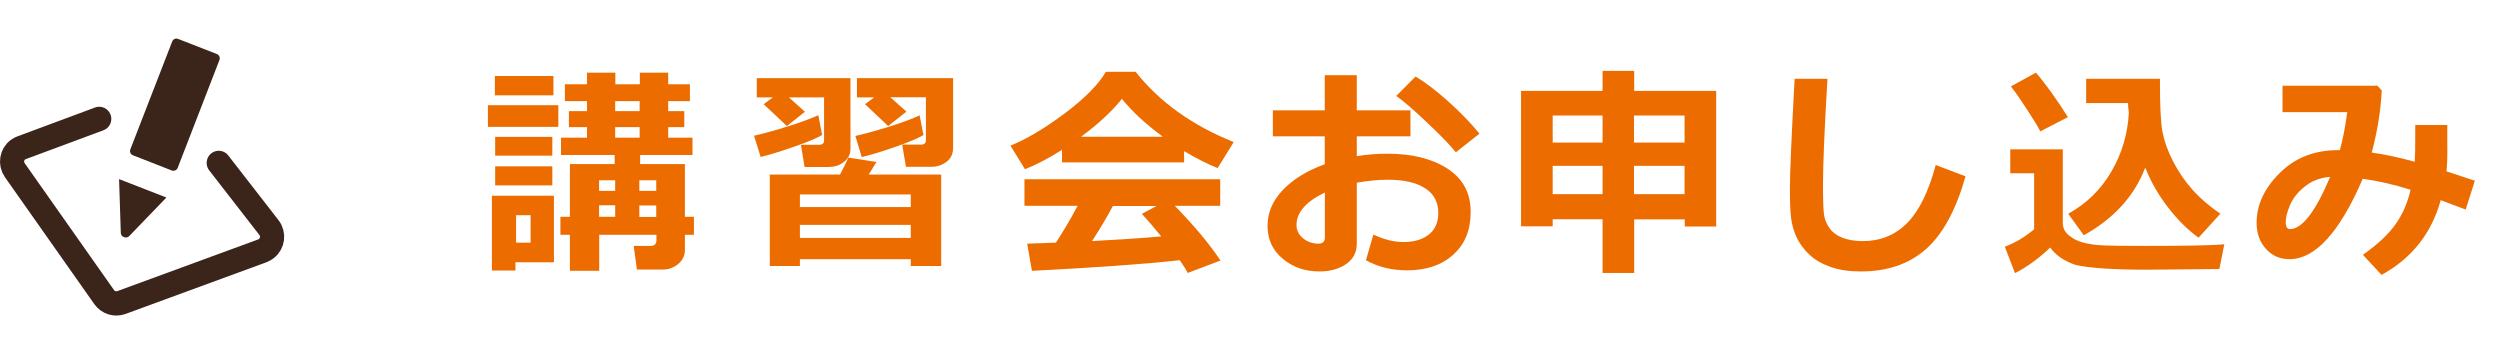
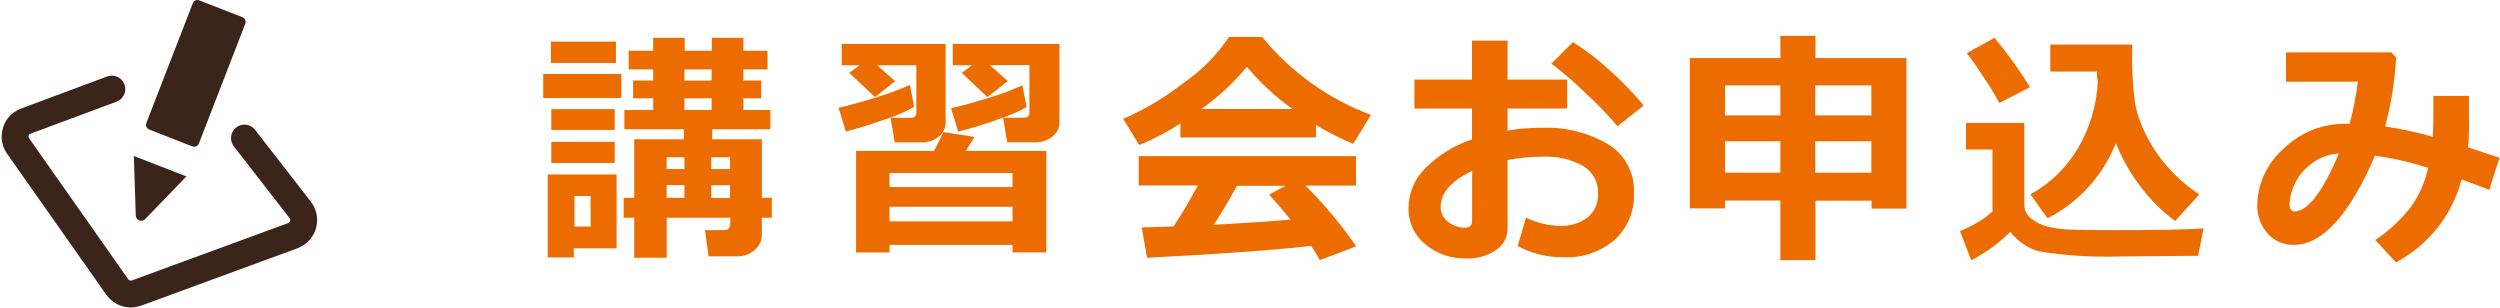
- <svg xmlns="http://www.w3.org/2000/svg" width="155px" height="21px" viewBox="0 0 156 21" version="1.1">
-   <g id="surface1">
-     <path style=" stroke:none;fill-rule:nonzero;fill:rgb(23.137%,14.118%,10.196%);fill-opacity:1;" d="M 8.133 9.254 L 10.746 2.52 C 10.801 2.375 10.965 2.301 11.109 2.359 L 13.535 3.305 C 13.68 3.363 13.75 3.527 13.695 3.672 L 11.086 10.41 C 11.027 10.555 10.863 10.625 10.719 10.57 L 8.293 9.621 C 8.148 9.562 8.078 9.402 8.133 9.254 Z M 8.133 9.254 " />
-     <path style=" stroke:none;fill-rule:nonzero;fill:rgb(23.137%,14.118%,10.196%);fill-opacity:1;" d="M 7.43 11.109 L 10.383 12.258 L 8.043 14.684 C 7.91 14.793 7.711 14.762 7.598 14.633 C 7.57 14.59 7.539 14.531 7.539 14.48 Z M 7.43 11.109 " />
-     <path style="fill:none;stroke-width:1.5;stroke-linecap:round;stroke-linejoin:miter;stroke:rgb(23.137%,14.118%,10.196%);stroke-opacity:1;stroke-miterlimit:10;" d="M 13.579 9.999 L 16.699 14 C 17.01 14.398 16.94 14.979 16.54 15.288 C 16.458 15.35 16.381 15.4 16.291 15.431 L 7.532 18.631 C 7.139 18.77 6.712 18.631 6.471 18.298 L 0.921 10.452 C 0.63 10.042 0.719 9.469 1.119 9.179 C 1.189 9.129 1.271 9.09 1.349 9.059 L 6.16 7.279 " transform="matrix(1.005144,0,0,1.009605,0,0.00249262)" />
-     <path style=" stroke:none;fill-rule:nonzero;fill:rgb(92.941%,42.353%,0%);fill-opacity:1;" d="M 34.84 7.848 L 30.445 7.848 L 30.445 6.496 L 34.84 6.496 Z M 34.566 16.297 L 32.164 16.297 L 32.164 16.812 L 30.695 16.812 L 30.695 12.148 L 34.566 12.148 L 34.566 16.309 Z M 34.535 5.879 L 30.879 5.879 L 30.879 4.676 L 34.535 4.676 Z M 34.465 9.645 L 30.898 9.645 L 30.898 8.473 L 34.465 8.473 Z M 34.465 11.5 L 30.898 11.5 L 30.898 10.312 L 34.465 10.312 Z M 33.109 15.074 L 33.109 13.359 L 32.203 13.359 L 32.203 15.074 Z M 43.301 14.582 L 42.738 14.582 L 42.738 15.539 C 42.738 15.875 42.598 16.168 42.328 16.398 C 42.055 16.629 41.742 16.75 41.391 16.75 L 39.742 16.75 L 39.543 15.277 L 40.578 15.277 C 40.828 15.277 40.961 15.168 40.961 14.934 L 40.961 14.582 L 37.391 14.582 L 37.391 16.832 L 35.562 16.832 L 35.562 14.582 L 34.969 14.582 L 34.969 13.461 L 35.562 13.461 L 35.562 10.168 L 38.355 10.168 L 38.355 9.605 L 35.008 9.605 L 35.008 8.523 L 36.629 8.523 L 36.629 7.867 L 35.5 7.867 L 35.5 6.867 L 36.629 6.867 L 36.629 6.242 L 35.25 6.242 L 35.25 5.191 L 36.629 5.191 L 36.629 4.465 L 38.398 4.465 L 38.398 5.191 L 39.926 5.191 L 39.926 4.465 L 41.695 4.465 L 41.695 5.191 L 43.051 5.191 L 43.051 6.242 L 41.695 6.242 L 41.695 6.867 L 42.699 6.867 L 42.699 7.867 L 41.695 7.867 L 41.695 8.523 L 43.211 8.523 L 43.211 9.605 L 39.945 9.605 L 39.945 10.168 L 42.738 10.168 L 42.738 13.461 L 43.301 13.461 Z M 38.387 11.18 L 37.383 11.18 L 37.383 11.844 L 38.387 11.844 Z M 37.383 13.461 L 38.387 13.461 L 38.387 12.742 L 37.383 12.742 Z M 38.387 6.242 L 38.387 6.867 L 39.914 6.867 L 39.914 6.242 Z M 38.387 8.523 L 39.914 8.523 L 39.914 7.867 L 38.387 7.867 Z M 40.949 11.844 L 40.949 11.18 L 39.895 11.18 L 39.895 11.844 Z M 39.895 13.469 L 40.949 13.469 L 40.949 12.754 L 39.895 12.754 Z M 39.895 13.469 " />
-     <path style=" stroke:none;fill-rule:nonzero;fill:rgb(92.941%,42.353%,0%);fill-opacity:1;" d="M 51.301 8.352 C 51.07 8.504 50.527 8.746 49.664 9.047 C 48.801 9.352 48.066 9.582 47.465 9.727 L 47.051 8.402 C 47.633 8.27 48.348 8.078 49.172 7.816 C 49.996 7.555 50.629 7.32 51.062 7.121 Z M 50.227 6.906 L 49.102 7.797 L 47.652 6.434 L 48.227 6.008 L 47.223 6.008 L 47.223 4.809 L 53.07 4.809 L 53.07 9.219 C 53.07 9.562 52.93 9.836 52.648 10.047 C 52.367 10.262 52.055 10.352 51.715 10.352 L 50.207 10.352 L 49.977 8.969 L 51.113 8.969 C 51.324 8.969 51.422 8.875 51.422 8.684 L 51.422 6.008 L 49.223 6.008 L 50.219 6.898 Z M 56.832 16.105 L 49.914 16.105 L 49.914 16.531 L 48.035 16.531 L 48.035 10.824 L 52.418 10.824 C 52.668 10.352 52.84 9.996 52.941 9.766 L 54.691 10.039 L 54.207 10.824 L 58.73 10.824 L 58.73 16.531 L 56.832 16.531 Z M 56.832 12.855 L 56.832 12.066 L 49.914 12.066 L 49.914 12.855 Z M 49.914 14.781 L 56.832 14.781 L 56.832 13.965 L 49.914 13.965 Z M 57.613 8.363 C 57.383 8.512 56.84 8.754 55.977 9.059 C 55.113 9.363 54.379 9.594 53.773 9.734 L 53.375 8.414 C 53.938 8.293 54.641 8.098 55.484 7.836 C 56.328 7.574 56.953 7.332 57.383 7.129 L 57.625 8.363 Z M 56.551 6.906 L 55.422 7.797 L 53.977 6.434 L 54.551 6.008 L 53.473 6.008 L 53.473 4.809 L 59.473 4.809 L 59.473 9.16 C 59.473 9.523 59.344 9.805 59.074 10.02 C 58.801 10.23 58.488 10.34 58.117 10.34 L 56.531 10.34 L 56.297 8.957 L 57.465 8.957 C 57.676 8.957 57.777 8.867 57.777 8.676 L 57.777 6 L 55.555 6 L 56.551 6.887 Z M 56.551 6.906 " />
-     <path style=" stroke:none;fill-rule:nonzero;fill:rgb(92.941%,42.353%,0%);fill-opacity:1;" d="M 73.898 10.066 L 66.27 10.066 L 66.27 9.281 C 65.426 9.816 64.652 10.219 63.957 10.492 L 63.051 9.02 C 64.039 8.625 65.164 7.957 66.422 7.02 C 67.676 6.082 68.539 5.211 69.004 4.414 L 70.863 4.414 C 72.352 6.293 74.391 7.758 76.984 8.797 L 75.98 10.422 C 75.324 10.16 74.633 9.805 73.887 9.363 L 73.887 10.066 Z M 73.617 16.168 C 71.445 16.41 68.359 16.629 64.391 16.832 L 64.098 15.137 L 65.887 15.074 C 66.371 14.34 66.82 13.57 67.246 12.773 L 63.926 12.773 L 63.926 11.117 L 76.141 11.117 L 76.141 12.773 L 73.305 12.773 C 74.473 13.965 75.426 15.098 76.16 16.188 L 74.109 16.965 C 74.008 16.75 73.84 16.488 73.617 16.168 Z M 67.465 8.465 L 72.562 8.465 C 71.508 7.688 70.66 6.906 70.008 6.102 C 69.395 6.867 68.551 7.656 67.457 8.465 Z M 68.148 14.977 C 69.957 14.875 71.395 14.781 72.461 14.684 C 72.008 14.125 71.605 13.664 71.254 13.277 L 72.168 12.785 L 69.445 12.785 C 69.043 13.531 68.609 14.27 68.141 14.977 Z M 68.148 14.977 " />
-     <path style=" stroke:none;fill-rule:nonzero;fill:rgb(92.941%,42.353%,0%);fill-opacity:1;" d="M 85.234 16.176 L 85.699 14.57 C 86.363 14.883 86.984 15.035 87.59 15.035 C 88.25 15.035 88.773 14.875 89.168 14.562 C 89.559 14.246 89.75 13.793 89.75 13.219 C 89.75 12.543 89.469 12.016 88.914 11.672 C 88.363 11.32 87.59 11.148 86.602 11.148 C 85.988 11.148 85.348 11.211 84.664 11.332 L 84.664 15.137 C 84.664 15.684 84.441 16.105 84 16.41 C 83.559 16.711 83.004 16.871 82.34 16.871 C 81.438 16.871 80.672 16.609 80.039 16.074 C 79.406 15.551 79.094 14.863 79.094 14.027 C 79.094 13.188 79.418 12.449 80.051 11.785 C 80.691 11.117 81.559 10.582 82.664 10.18 L 82.664 8.441 L 79.426 8.441 L 79.426 6.816 L 82.664 6.816 L 82.664 4.625 L 84.664 4.625 L 84.664 6.816 L 88.012 6.816 L 88.012 8.441 L 84.664 8.441 L 84.664 9.676 C 85.297 9.574 85.93 9.523 86.582 9.523 C 88.121 9.523 89.367 9.836 90.332 10.461 C 91.297 11.09 91.77 11.988 91.77 13.148 C 91.77 14.309 91.406 15.168 90.684 15.824 C 89.961 16.48 88.996 16.801 87.801 16.801 C 86.844 16.801 85.988 16.59 85.227 16.168 Z M 82.672 11.945 C 81.488 12.512 80.902 13.188 80.902 13.977 C 80.902 14.309 81.043 14.582 81.316 14.805 C 81.586 15.027 81.91 15.137 82.27 15.137 C 82.543 15.137 82.672 15.004 82.672 14.742 Z M 92.324 8.27 L 90.844 9.434 C 90.512 9.02 89.922 8.402 89.066 7.594 C 88.211 6.785 87.566 6.223 87.125 5.918 L 88.332 4.707 C 88.934 5.062 89.617 5.586 90.395 6.281 C 91.168 6.98 91.809 7.645 92.324 8.281 Z M 92.324 8.27 " />
-     <path style=" stroke:none;fill-rule:nonzero;fill:rgb(92.941%,42.353%,0%);fill-opacity:1;" d="M 101.973 16.965 L 100 16.965 L 100 13.613 L 96.887 13.613 L 96.887 14.055 L 94.914 14.055 L 94.914 5.605 L 100 5.605 L 100 4.355 L 101.973 4.355 L 101.973 5.605 L 107.09 5.605 L 107.09 14.066 L 105.129 14.066 L 105.129 13.621 L 101.973 13.621 L 101.973 16.973 Z M 100 7.141 L 96.887 7.141 L 96.887 8.828 L 100 8.828 Z M 100 10.281 L 96.887 10.281 L 96.887 12.047 L 100 12.047 Z M 105.117 8.828 L 105.117 7.141 L 101.961 7.141 L 101.961 8.828 Z M 105.117 12.047 L 105.117 10.281 L 101.961 10.281 L 101.961 12.047 Z M 105.117 12.047 " />
-     <path style=" stroke:none;fill-rule:nonzero;fill:rgb(92.941%,42.353%,0%);fill-opacity:1;" d="M 122.648 10.938 C 122.055 13.035 121.23 14.551 120.176 15.48 C 119.121 16.41 117.773 16.871 116.113 16.871 C 115.402 16.871 114.777 16.781 114.234 16.59 C 113.691 16.398 113.258 16.156 112.918 15.832 C 112.578 15.512 112.316 15.168 112.133 14.793 C 111.953 14.418 111.832 14.016 111.773 13.602 C 111.711 13.188 111.691 12.531 111.691 11.645 C 111.691 10.676 111.793 8.414 111.984 4.848 L 114.035 4.848 C 113.844 8.027 113.754 10.238 113.754 11.48 C 113.754 12.492 113.781 13.137 113.832 13.41 C 113.883 13.684 114.004 13.945 114.184 14.199 C 114.367 14.449 114.637 14.641 114.977 14.773 C 115.32 14.902 115.742 14.977 116.246 14.977 C 117.352 14.977 118.273 14.59 119.02 13.836 C 119.762 13.078 120.348 11.875 120.789 10.23 L 122.629 10.926 Z M 122.648 10.938 " />
-     <path style=" stroke:none;fill-rule:nonzero;fill:rgb(92.941%,42.353%,0%);fill-opacity:1;" d="M 138.801 15.156 L 138.488 16.723 C 138.418 16.723 138.316 16.723 138.199 16.723 L 133.906 16.762 C 131.887 16.762 130.418 16.66 129.531 16.469 C 128.809 16.227 128.277 15.863 127.934 15.379 C 127.211 16.066 126.477 16.602 125.734 16.973 L 125.102 15.328 C 125.762 15.074 126.375 14.711 126.93 14.238 L 126.93 10.746 L 125.441 10.746 L 125.441 9.25 L 128.719 9.25 L 128.719 13.836 C 128.719 14.148 128.84 14.41 129.102 14.621 C 129.352 14.832 129.652 14.984 130.016 15.074 C 130.367 15.168 130.789 15.227 131.273 15.246 C 131.754 15.27 132.598 15.277 133.824 15.277 C 136.387 15.277 138.055 15.246 138.82 15.176 Z M 129.039 7.242 L 127.312 8.129 C 127.191 7.867 126.91 7.414 126.469 6.738 C 126.035 6.07 125.703 5.598 125.48 5.324 L 127.039 4.465 C 127.645 5.16 128.309 6.09 129.039 7.242 Z M 133.855 10.41 C 133.172 12.188 131.887 13.582 130.027 14.613 L 129.059 13.27 C 130.207 12.633 131.102 11.754 131.754 10.633 C 132.406 9.512 132.77 8.293 132.84 6.969 C 132.809 6.727 132.789 6.523 132.789 6.363 L 130.176 6.363 L 130.176 4.848 L 134.781 4.848 L 134.781 5.062 C 134.781 6.555 134.828 7.594 134.941 8.172 C 135.051 8.746 135.273 9.371 135.613 10.027 C 135.957 10.684 136.359 11.27 136.832 11.793 C 137.301 12.32 137.875 12.805 138.551 13.27 L 137.191 14.762 C 136.551 14.309 135.914 13.684 135.301 12.895 C 134.688 12.109 134.219 11.281 133.875 10.422 Z M 133.855 10.41 " />
-     <path style=" stroke:none;fill-rule:nonzero;fill:rgb(92.941%,42.353%,0%);fill-opacity:1;" d="M 154.43 11.211 L 153.859 13.008 L 152.301 12.422 C 151.727 14.5 150.488 16.055 148.609 17.086 L 147.445 15.832 C 148.348 15.195 149.023 14.57 149.477 13.934 C 149.926 13.301 150.238 12.582 150.418 11.773 C 149.336 11.43 148.34 11.211 147.434 11.09 C 145.996 14.43 144.469 16.105 142.859 16.105 C 142.258 16.105 141.766 15.883 141.383 15.449 C 141 15.016 140.812 14.469 140.812 13.836 C 140.812 12.734 141.281 11.703 142.238 10.746 C 143.191 9.785 144.41 9.301 145.898 9.301 L 146.008 9.301 C 146.199 8.613 146.348 7.828 146.469 6.93 L 142.43 6.93 L 142.43 5.281 L 148.348 5.281 L 148.621 5.574 C 148.559 6.836 148.348 8.129 147.996 9.453 C 148.801 9.562 149.695 9.754 150.68 10.027 C 150.703 9.695 150.711 9.199 150.711 8.555 C 150.711 8.301 150.711 8.027 150.711 7.734 L 152.711 7.734 L 152.711 8.906 C 152.723 9.555 152.711 10.129 152.66 10.625 L 154.461 11.219 Z M 145.402 10.969 C 144.781 11.016 144.258 11.219 143.816 11.574 C 143.375 11.926 143.07 12.32 142.891 12.742 C 142.711 13.168 142.629 13.52 142.629 13.793 C 142.629 14.086 142.719 14.227 142.891 14.227 C 143.656 14.227 144.488 13.137 145.402 10.969 Z M 145.402 10.969 " />
+ <svg xmlns="http://www.w3.org/2000/svg" width="140.556" height="17.308" viewBox="0 0 140.556 17.308">
+   <g id="surface1" transform="translate(0.095 -2.339)">
+     <path id="パス_1" data-name="パス 1" d="M8.133,9.254,10.746,2.52a.278.278,0,0,1,.363-.16l2.426.945a.287.287,0,0,1,.16.367L11.086,10.41a.287.287,0,0,1-.367.16L8.293,9.621A.286.286,0,0,1,8.133,9.254Zm0,0" fill="#3b241a" />
+     <path id="パス_2" data-name="パス 2" d="M7.43,11.109l2.953,1.148-2.34,2.426a.325.325,0,0,1-.445-.051.319.319,0,0,1-.059-.152Zm0,0" fill="#3b241a" />
+     <path id="パス_3" data-name="パス 3" d="M13.648,10.1l3.137,4.039a.93.93,0,0,1-.16,1.3.9.9,0,0,1-.25.145l-8.8,3.23A.927.927,0,0,1,6.5,18.474L.926,10.552a.931.931,0,0,1,.2-1.285,1.084,1.084,0,0,1,.23-.121l4.836-1.8" transform="translate(0 0.002)" fill="none" stroke="#3b241a" stroke-linecap="round" stroke-miterlimit="10" stroke-width="1.511" />
+     <path id="パス_4" data-name="パス 4" d="M34.84,7.848H30.445V6.5H34.84ZM34.566,16.3h-2.4v.516H30.7V12.148h3.871v4.16ZM34.535,5.879H30.879v-1.2h3.656Zm-.07,3.766H30.9V8.473h3.566Zm0,1.855H30.9V10.313h3.566Zm-1.355,3.574V13.359H32.2v1.715ZM43.3,14.582h-.562v.957a1.1,1.1,0,0,1-.41.859,1.419,1.419,0,0,1-.937.352H39.742l-.2-1.473h1.035c.25,0,.383-.109.383-.344v-.352h-3.57v2.25H35.563v-2.25h-.594V13.461h.594V10.168h2.793V9.605H35.008V8.523h1.621V7.867H35.5v-1h1.129V6.242H35.25V5.191h1.379V4.465H38.4v.727h1.527V4.465H41.7v.727h1.355V6.242H41.7v.625h1v1h-1v.656h1.516V9.605H39.945v.563h2.793v3.293H43.3Zm-4.914-3.4h-1v.664h1Zm-1,2.281h1v-.719h-1Zm1-7.219v.625h1.527V6.242Zm0,2.281h1.527V7.867H38.387Zm2.563,3.32V11.18H39.895v.664Zm-1.055,1.625h1.055v-.715H39.895Zm0,0" fill="#ed6c00" />
+     <path id="パス_5" data-name="パス 5" d="M51.3,8.352a8.843,8.843,0,0,1-1.637.7c-.863.3-1.6.535-2.2.68L47.051,8.4c.582-.133,1.3-.324,2.121-.586a17.4,17.4,0,0,0,1.891-.7ZM50.227,6.906,49.1,7.8,47.652,6.434l.574-.426h-1v-1.2H53.07v4.41a.984.984,0,0,1-.422.828,1.487,1.487,0,0,1-.934.3H50.207l-.23-1.383h1.137c.211,0,.309-.094.309-.285V6.008h-2.2l1,.891Zm6.605,9.2H49.914v.426H48.035V10.824h4.383c.25-.473.422-.828.523-1.059l1.75.273-.484.785H58.73v5.707h-1.9Zm0-3.25v-.789H49.914v.789Zm-6.918,1.926h6.918v-.816H49.914Zm7.7-6.418a9.446,9.446,0,0,1-1.637.7,21.6,21.6,0,0,1-2.2.676l-.4-1.32c.563-.121,1.266-.316,2.109-.578a14.936,14.936,0,0,0,1.9-.707l.242,1.234ZM56.551,6.906,55.422,7.8,53.977,6.434l.574-.426H53.473v-1.2h6V9.16a1.032,1.032,0,0,1-.4.859,1.512,1.512,0,0,1-.957.32H56.531L56.3,8.957h1.168c.211,0,.313-.09.313-.281V6H55.555l1,.887Zm0,0" fill="#ed6c00" />
+     <path id="パス_6" data-name="パス 6" d="M73.9,10.066H66.27V9.281a13.892,13.892,0,0,1-2.312,1.211L63.051,9.02a15.461,15.461,0,0,0,3.371-2A9.634,9.634,0,0,0,69,4.414h1.859A14.469,14.469,0,0,0,76.984,8.8l-1,1.625a15.3,15.3,0,0,1-2.094-1.059v.7Zm-.281,6.1c-2.172.242-5.258.461-9.227.664l-.293-1.7,1.789-.062c.484-.734.934-1.5,1.359-2.3h-3.32V11.117H76.141v1.656H73.3a24.652,24.652,0,0,1,2.855,3.414l-2.051.777A6.059,6.059,0,0,0,73.617,16.168Zm-6.152-7.7h5.1A13.771,13.771,0,0,1,70.008,6.1a13.625,13.625,0,0,1-2.551,2.363Zm.684,6.512c1.809-.1,3.246-.2,4.313-.293-.453-.559-.855-1.02-1.207-1.406l.914-.492H69.445c-.4.746-.836,1.484-1.3,2.191Zm0,0" fill="#ed6c00" />
+     <path id="パス_7" data-name="パス 7" d="M85.234,16.176,85.7,14.57a4.408,4.408,0,0,0,1.891.465,2.466,2.466,0,0,0,1.578-.473,1.635,1.635,0,0,0,.582-1.344,1.717,1.717,0,0,0-.836-1.547,4.3,4.3,0,0,0-2.312-.523,11.093,11.093,0,0,0-1.937.184v3.8A1.46,1.46,0,0,1,84,16.41a2.889,2.889,0,0,1-1.66.461,3.437,3.437,0,0,1-2.3-.8,2.534,2.534,0,0,1-.945-2.047,3.163,3.163,0,0,1,.957-2.242,6.739,6.739,0,0,1,2.613-1.605V8.441H79.426V6.816h3.238V4.625h2V6.816h3.348V8.441H84.664V9.676a12.023,12.023,0,0,1,1.918-.152,6.78,6.78,0,0,1,3.75.938,3.018,3.018,0,0,1,1.438,2.688,3.389,3.389,0,0,1-1.086,2.676A4.126,4.126,0,0,1,87.8,16.8a5.216,5.216,0,0,1-2.574-.633Zm-2.562-4.23c-1.184.566-1.77,1.242-1.77,2.031a1.028,1.028,0,0,0,.414.828,1.461,1.461,0,0,0,.953.332.351.351,0,0,0,.4-.395ZM92.324,8.27l-1.48,1.164a20.565,20.565,0,0,0-1.777-1.84,19.094,19.094,0,0,0-1.941-1.676l1.207-1.211a13.619,13.619,0,0,1,2.063,1.574,18.074,18.074,0,0,1,1.93,2Zm0,0" fill="#ed6c00" />
+     <path id="パス_8" data-name="パス 8" d="M101.973,16.965H100V13.613H96.887v.441H94.914V5.605H100V4.355h1.973v1.25h5.117v8.461h-1.961v-.445h-3.156v3.352ZM100,7.141H96.887V8.828H100Zm0,3.141H96.887v1.766H100Zm5.117-1.453V7.141h-3.156V8.828Zm0,3.219V10.281h-3.156v1.766Zm0,0" fill="#ed6c00" />
+     <path id="パス_10" data-name="パス 10" d="M138.8,15.156l-.312,1.566H138.2l-4.293.039a23.209,23.209,0,0,1-4.375-.293,3.079,3.079,0,0,1-1.6-1.09,9.217,9.217,0,0,1-2.2,1.594l-.633-1.645a6.287,6.287,0,0,0,1.828-1.09V10.746h-1.488V9.25h3.277v4.586a.961.961,0,0,0,.383.785,2.212,2.212,0,0,0,.914.453,5.857,5.857,0,0,0,1.258.172c.48.023,1.324.031,2.551.031q3.844,0,5-.1Zm-9.762-7.914-1.727.887a14.086,14.086,0,0,0-.844-1.391c-.434-.668-.766-1.141-.988-1.414l1.559-.859A23.381,23.381,0,0,1,129.039,7.242Zm4.816,3.168a8.1,8.1,0,0,1-3.828,4.2l-.969-1.344a6.967,6.967,0,0,0,2.7-2.637,8.021,8.021,0,0,0,1.086-3.664,5.017,5.017,0,0,1-.051-.605h-2.613V4.848h4.605v.215a19.246,19.246,0,0,0,.16,3.109,6.888,6.888,0,0,0,.672,1.855,8.484,8.484,0,0,0,1.219,1.766,9.408,9.408,0,0,0,1.719,1.477l-1.359,1.492a9.129,9.129,0,0,1-1.891-1.867,10.084,10.084,0,0,1-1.426-2.473Zm0,0" transform="translate(-15)" fill="#ed6c00" />
+     <path id="パス_11" data-name="パス 11" d="M154.43,11.211l-.57,1.8-1.559-.586a7.364,7.364,0,0,1-3.691,4.664l-1.164-1.254a8.393,8.393,0,0,0,2.031-1.9,5.891,5.891,0,0,0,.941-2.16,17.557,17.557,0,0,0-2.984-.684q-2.156,5.01-4.574,5.016a1.885,1.885,0,0,1-1.477-.656,2.363,2.363,0,0,1-.57-1.613,4.313,4.313,0,0,1,1.426-3.09A4.935,4.935,0,0,1,145.9,9.3h.109a17.754,17.754,0,0,0,.461-2.371H142.43V5.281h5.918l.273.293A18.725,18.725,0,0,1,148,9.453a20.394,20.394,0,0,1,2.684.574c.023-.332.031-.828.031-1.473v-.82h2V8.906a14.665,14.665,0,0,1-.051,1.719l1.8.594Zm-9.027-.242a2.79,2.79,0,0,0-1.586.605,3.014,3.014,0,0,0-.926,1.168,2.819,2.819,0,0,0-.262,1.051c0,.293.09.434.262.434C143.656,14.227,144.488,13.137,145.4,10.969Zm0,0" transform="translate(-14)" fill="#ed6c00" />
  </g>
</svg>
